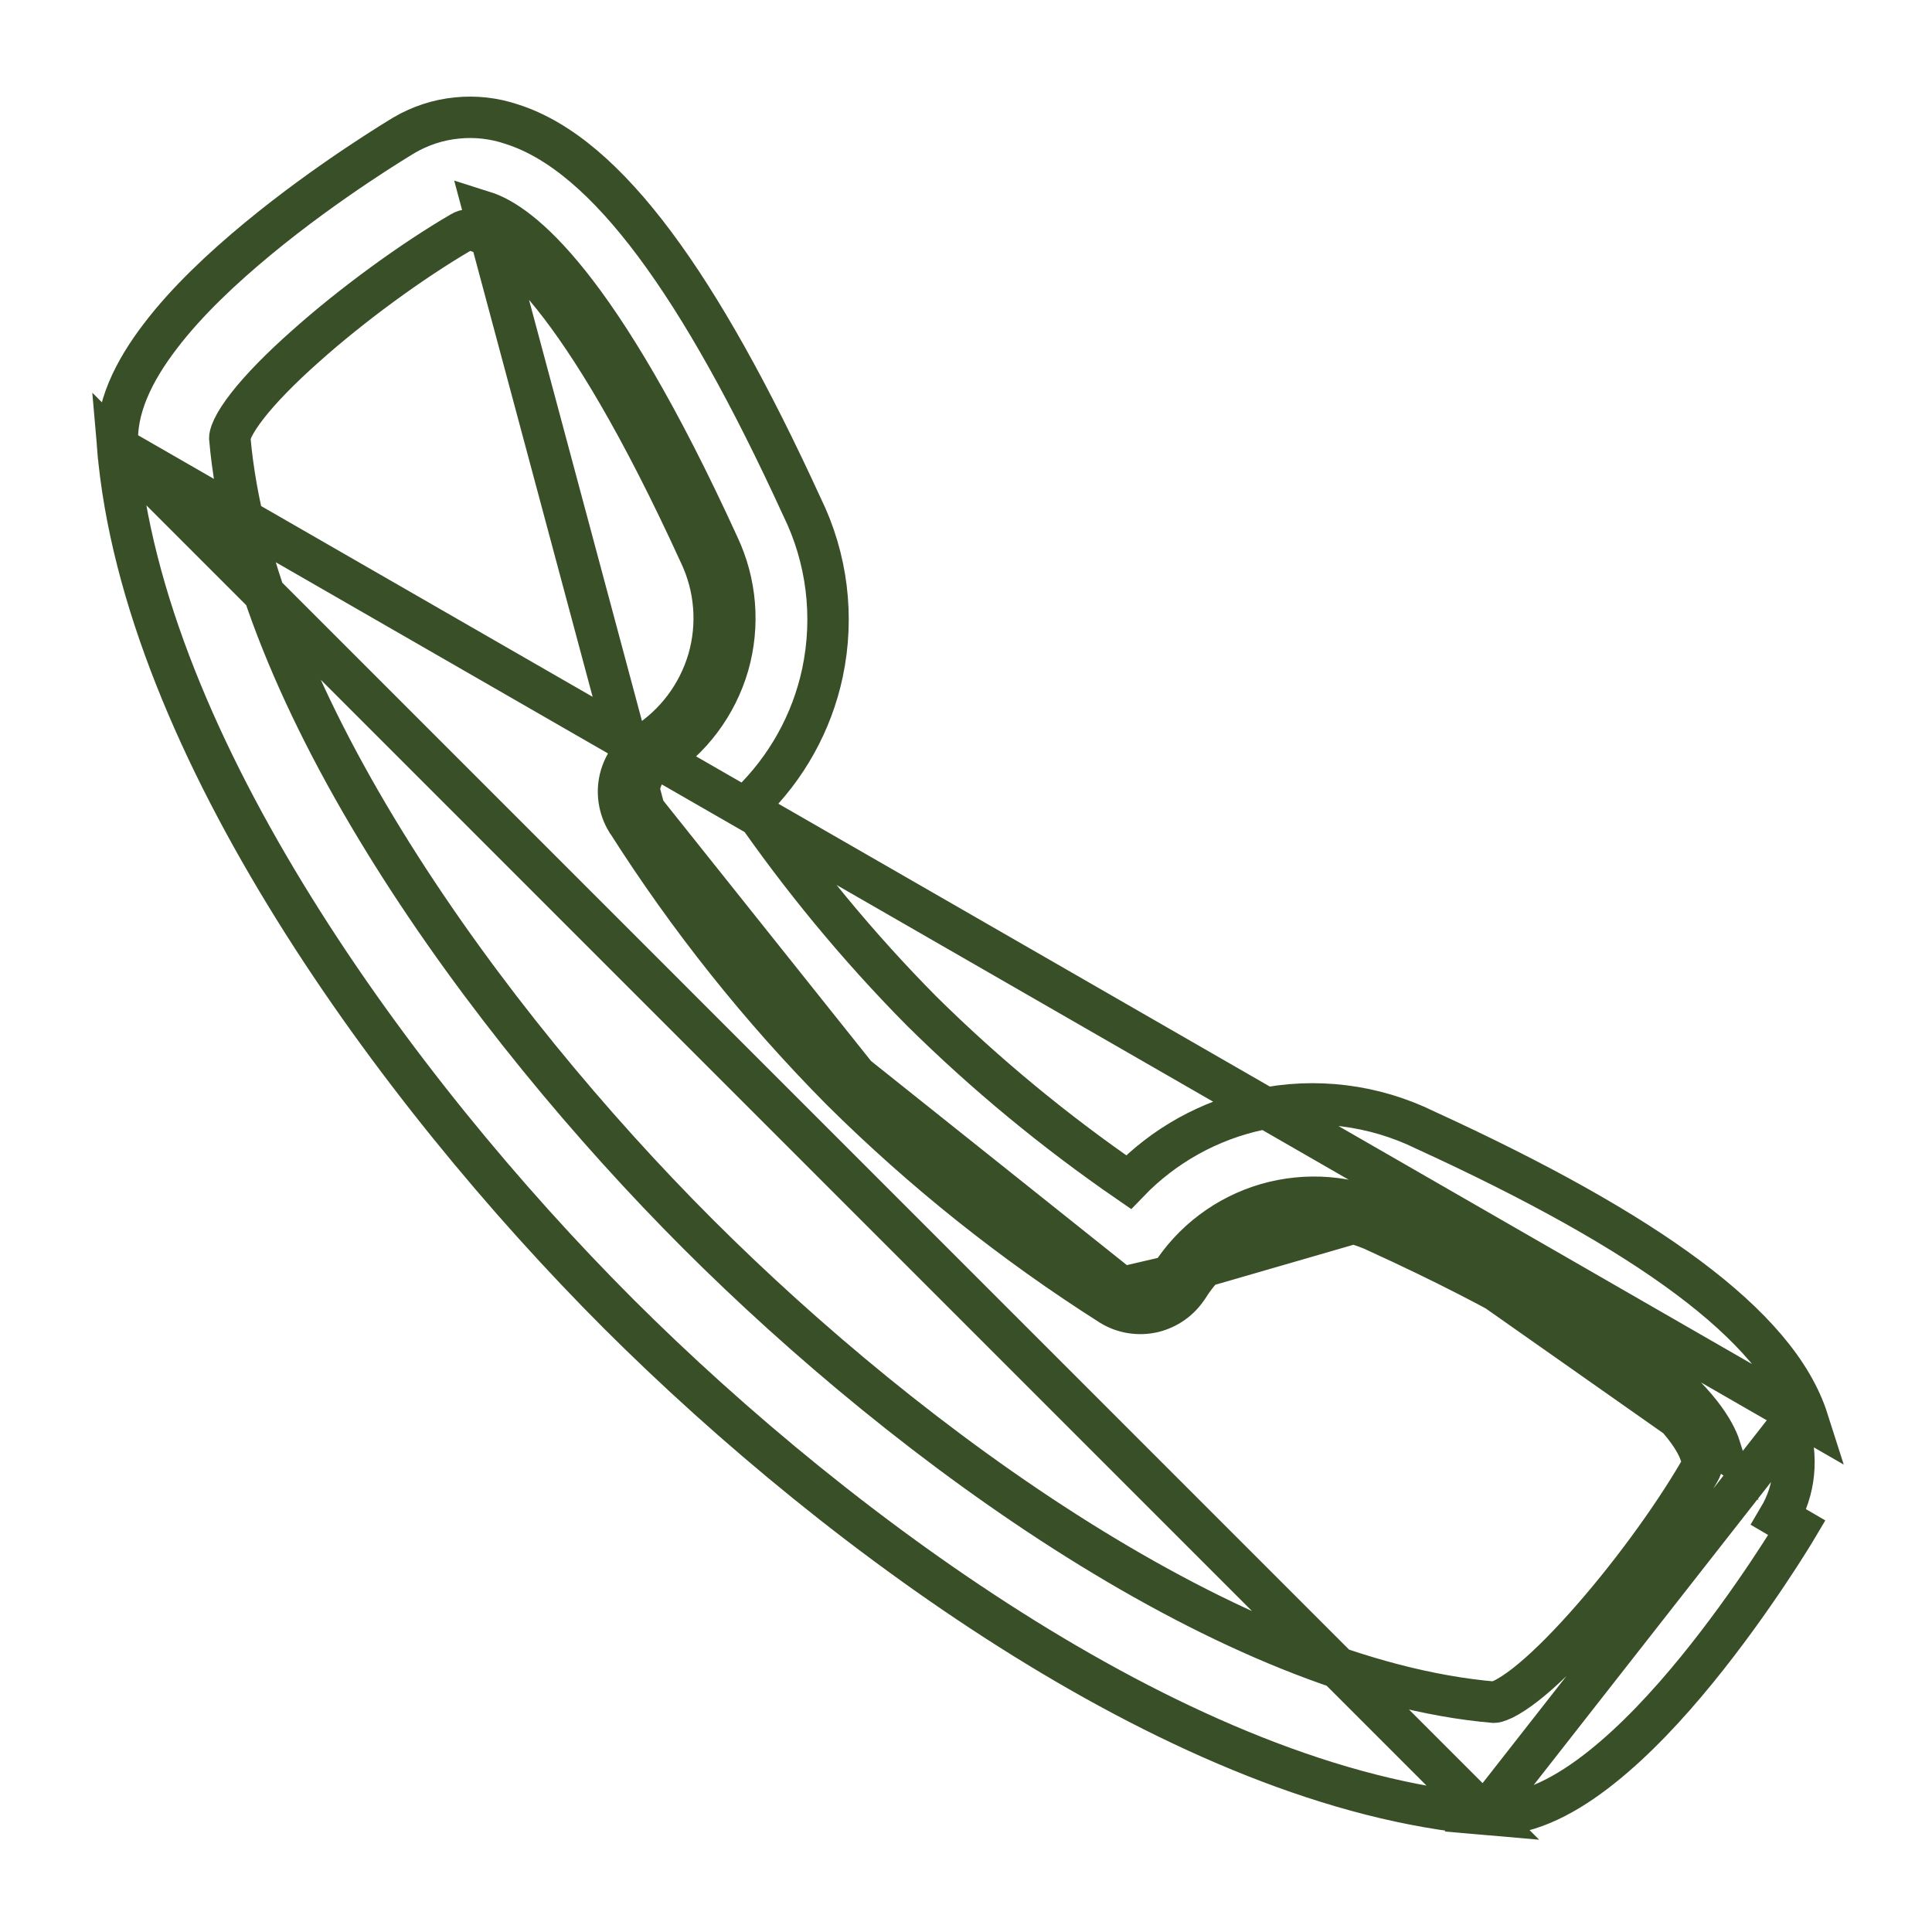
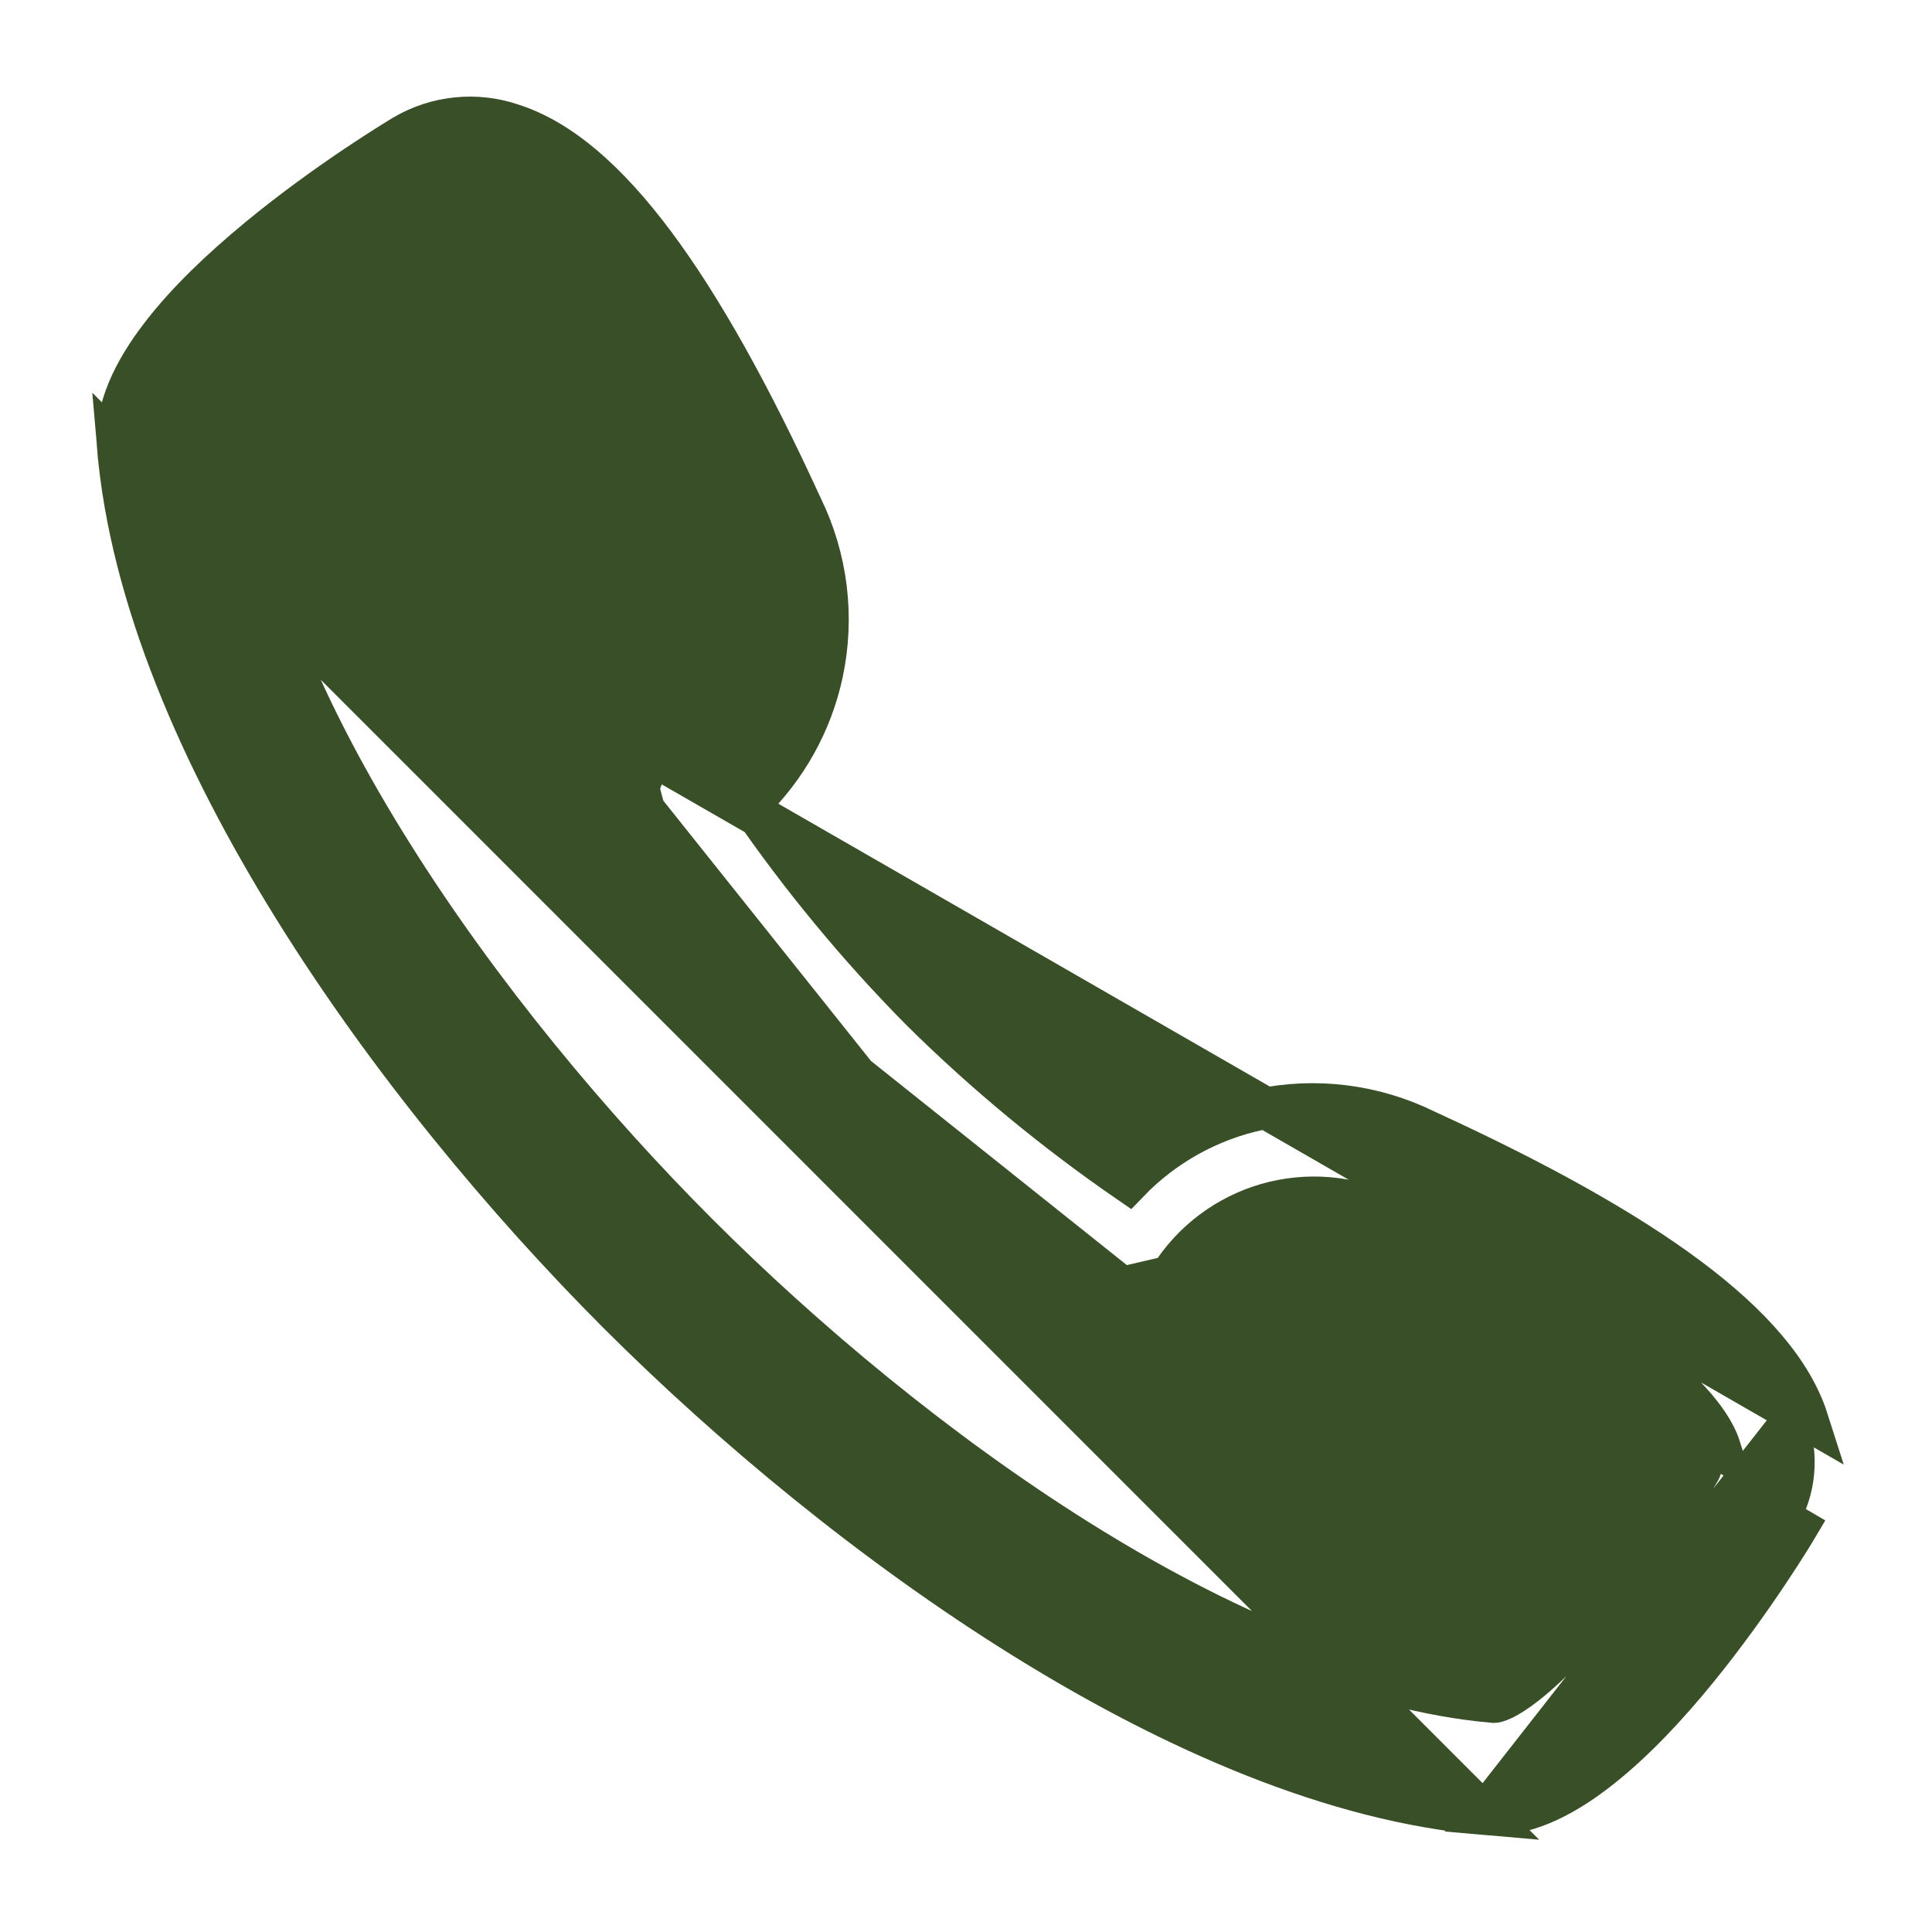
<svg xmlns="http://www.w3.org/2000/svg" width="14" height="14" viewBox="0 0 14 14" fill="none">
-   <path d="M4.67 5.871C4.634 5.813 4.623 5.744 4.639 5.678C4.655 5.612 4.696 5.554 4.753 5.519M4.67 5.871L3.507 1.534C3.766 1.616 4.332 2.04 5.206 3.951C5.335 4.223 5.36 4.532 5.277 4.821C5.193 5.109 5.007 5.358 4.753 5.519M4.67 5.871C5.11 6.566 5.625 7.211 6.205 7.795M4.67 5.871L6.205 7.795M4.753 5.519L4.674 5.391C4.673 5.391 4.673 5.392 4.673 5.392M4.753 5.519L4.673 5.392C4.673 5.392 4.673 5.392 4.673 5.392M4.673 5.392C4.896 5.25 5.059 5.032 5.133 4.779C5.206 4.526 5.184 4.254 5.071 4.016L5.07 4.014L5.07 4.014C4.636 3.064 4.282 2.492 4.009 2.15C3.735 1.807 3.551 1.706 3.462 1.677L3.459 1.677L3.459 1.677C3.44 1.67 3.42 1.667 3.4 1.666C3.379 1.666 3.359 1.672 3.342 1.683L3.34 1.684L3.34 1.684C2.987 1.89 2.551 2.207 2.208 2.514C2.036 2.667 1.891 2.814 1.793 2.94C1.744 3.003 1.709 3.057 1.688 3.101C1.666 3.147 1.665 3.169 1.665 3.173L1.665 3.173C1.746 4.117 2.203 5.171 2.842 6.189C3.479 7.205 4.289 8.173 5.058 8.942C5.827 9.711 6.795 10.521 7.811 11.158C8.829 11.796 9.882 12.254 10.826 12.335C10.827 12.335 10.832 12.335 10.844 12.332C10.857 12.328 10.874 12.322 10.895 12.312C10.939 12.29 10.993 12.255 11.056 12.206C11.182 12.107 11.329 11.963 11.483 11.791C11.791 11.448 12.111 11.013 12.316 10.66C12.326 10.643 12.332 10.624 12.334 10.604C12.335 10.585 12.333 10.565 12.326 10.547L12.323 10.539L12.323 10.539C12.294 10.449 12.193 10.265 11.85 9.991C11.508 9.719 10.936 9.364 9.986 8.93L9.985 8.929L9.985 8.929C9.746 8.817 9.474 8.795 9.221 8.868C8.967 8.942 8.749 9.105 8.608 9.328L8.607 9.329C8.55 9.418 8.46 9.482 8.356 9.507C8.252 9.531 8.143 9.514 8.052 9.459L8.049 9.457L8.049 9.457C7.345 9.01 6.691 8.489 6.099 7.902L6.098 7.901C5.511 7.309 4.99 6.655 4.543 5.951L4.541 5.949L4.541 5.949C4.486 5.857 4.468 5.747 4.493 5.643C4.518 5.539 4.582 5.449 4.673 5.392ZM6.205 7.795C6.789 8.375 7.434 8.89 8.129 9.33M6.205 7.795L8.129 9.33M8.129 9.33C8.187 9.365 8.256 9.376 8.322 9.361C8.387 9.345 8.445 9.305 8.481 9.248M8.129 9.33L8.481 9.248M8.481 9.248C8.642 8.994 8.89 8.808 9.179 8.724C9.468 8.641 9.777 8.665 10.049 8.794M8.481 9.248L10.049 8.794M10.049 8.794C11.96 9.668 12.384 10.234 12.466 10.493L10.049 8.794ZM10.757 13.147C9.676 13.055 8.511 12.549 7.42 11.871C6.327 11.192 5.296 10.333 4.481 9.519C3.667 8.704 2.808 7.674 2.129 6.58C1.451 5.489 0.945 4.324 0.853 3.242L10.757 13.147ZM10.757 13.147C10.779 13.149 10.8 13.15 10.819 13.15C11.09 13.15 11.363 12.999 11.604 12.807C11.851 12.611 12.089 12.354 12.296 12.1C12.706 11.597 13.008 11.093 13.021 11.071C13.021 11.071 13.021 11.071 13.021 11.071L12.891 10.995C12.949 10.897 12.985 10.787 12.996 10.674C13.007 10.56 12.994 10.445 12.958 10.337L10.757 13.147ZM13.1 10.29C12.988 9.939 12.689 9.598 12.234 9.258C11.775 8.915 11.14 8.561 10.328 8.189C9.955 8.006 9.531 7.953 9.125 8.04C8.763 8.117 8.433 8.301 8.178 8.566C7.642 8.197 7.139 7.782 6.676 7.324C6.218 6.861 5.803 6.358 5.434 5.822C5.699 5.566 5.883 5.237 5.96 4.875C6.046 4.468 5.994 4.045 5.811 3.672C5.439 2.86 5.085 2.225 4.742 1.766C4.402 1.311 4.061 1.012 3.709 0.9C3.582 0.857 3.446 0.841 3.311 0.855C3.176 0.868 3.046 0.911 2.929 0.979L2.929 0.979C2.903 0.995 2.382 1.306 1.872 1.727C1.614 1.94 1.353 2.184 1.161 2.437C0.972 2.684 0.829 2.964 0.853 3.242L13.1 10.29Z" fill="none" stroke="#394F28" stroke-width="0.3" />
+   <path d="M4.67 5.871C4.634 5.813 4.623 5.744 4.639 5.678C4.655 5.612 4.696 5.554 4.753 5.519M4.67 5.871L3.507 1.534C3.766 1.616 4.332 2.04 5.206 3.951C5.335 4.223 5.36 4.532 5.277 4.821C5.193 5.109 5.007 5.358 4.753 5.519M4.67 5.871C5.11 6.566 5.625 7.211 6.205 7.795M4.67 5.871L6.205 7.795M4.753 5.519L4.674 5.391C4.673 5.391 4.673 5.392 4.673 5.392M4.753 5.519L4.673 5.392C4.673 5.392 4.673 5.392 4.673 5.392M4.673 5.392C4.896 5.25 5.059 5.032 5.133 4.779C5.206 4.526 5.184 4.254 5.071 4.016L5.07 4.014L5.07 4.014C4.636 3.064 4.282 2.492 4.009 2.15C3.735 1.807 3.551 1.706 3.462 1.677L3.459 1.677L3.459 1.677C3.44 1.67 3.42 1.667 3.4 1.666C3.379 1.666 3.359 1.672 3.342 1.683L3.34 1.684L3.34 1.684C2.987 1.89 2.551 2.207 2.208 2.514C2.036 2.667 1.891 2.814 1.793 2.94C1.744 3.003 1.709 3.057 1.688 3.101C1.666 3.147 1.665 3.169 1.665 3.173L1.665 3.173C1.746 4.117 2.203 5.171 2.842 6.189C3.479 7.205 4.289 8.173 5.058 8.942C5.827 9.711 6.795 10.521 7.811 11.158C8.829 11.796 9.882 12.254 10.826 12.335C10.827 12.335 10.832 12.335 10.844 12.332C10.857 12.328 10.874 12.322 10.895 12.312C10.939 12.29 10.993 12.255 11.056 12.206C11.182 12.107 11.329 11.963 11.483 11.791C11.791 11.448 12.111 11.013 12.316 10.66C12.326 10.643 12.332 10.624 12.334 10.604C12.335 10.585 12.333 10.565 12.326 10.547L12.323 10.539L12.323 10.539C12.294 10.449 12.193 10.265 11.85 9.991C11.508 9.719 10.936 9.364 9.986 8.93L9.985 8.929L9.985 8.929C9.746 8.817 9.474 8.795 9.221 8.868C8.967 8.942 8.749 9.105 8.608 9.328L8.607 9.329C8.55 9.418 8.46 9.482 8.356 9.507C8.252 9.531 8.143 9.514 8.052 9.459L8.049 9.457L8.049 9.457C7.345 9.01 6.691 8.489 6.099 7.902L6.098 7.901C5.511 7.309 4.99 6.655 4.543 5.951L4.541 5.949L4.541 5.949C4.486 5.857 4.468 5.747 4.493 5.643C4.518 5.539 4.582 5.449 4.673 5.392ZM6.205 7.795C6.789 8.375 7.434 8.89 8.129 9.33M6.205 7.795L8.129 9.33M8.129 9.33C8.187 9.365 8.256 9.376 8.322 9.361C8.387 9.345 8.445 9.305 8.481 9.248M8.129 9.33L8.481 9.248M8.481 9.248C8.642 8.994 8.89 8.808 9.179 8.724C9.468 8.641 9.777 8.665 10.049 8.794M8.481 9.248L10.049 8.794M10.049 8.794C11.96 9.668 12.384 10.234 12.466 10.493L10.049 8.794ZM10.757 13.147C9.676 13.055 8.511 12.549 7.42 11.871C6.327 11.192 5.296 10.333 4.481 9.519C3.667 8.704 2.808 7.674 2.129 6.58C1.451 5.489 0.945 4.324 0.853 3.242L10.757 13.147ZM10.757 13.147C10.779 13.149 10.8 13.15 10.819 13.15C11.09 13.15 11.363 12.999 11.604 12.807C11.851 12.611 12.089 12.354 12.296 12.1C12.706 11.597 13.008 11.093 13.021 11.071C13.021 11.071 13.021 11.071 13.021 11.071L12.891 10.995C12.949 10.897 12.985 10.787 12.996 10.674C13.007 10.56 12.994 10.445 12.958 10.337L10.757 13.147ZM13.1 10.29C12.988 9.939 12.689 9.598 12.234 9.258C11.775 8.915 11.14 8.561 10.328 8.189C9.955 8.006 9.531 7.953 9.125 8.04C8.763 8.117 8.433 8.301 8.178 8.566C7.642 8.197 7.139 7.782 6.676 7.324C6.218 6.861 5.803 6.358 5.434 5.822C5.699 5.566 5.883 5.237 5.96 4.875C6.046 4.468 5.994 4.045 5.811 3.672C5.439 2.86 5.085 2.225 4.742 1.766C4.402 1.311 4.061 1.012 3.709 0.9C3.582 0.857 3.446 0.841 3.311 0.855C3.176 0.868 3.046 0.911 2.929 0.979L2.929 0.979C2.903 0.995 2.382 1.306 1.872 1.727C1.614 1.94 1.353 2.184 1.161 2.437C0.972 2.684 0.829 2.964 0.853 3.242L13.1 10.29Z" fill="#394F28" stroke="#394F28" stroke-width="0.3" />
</svg>
